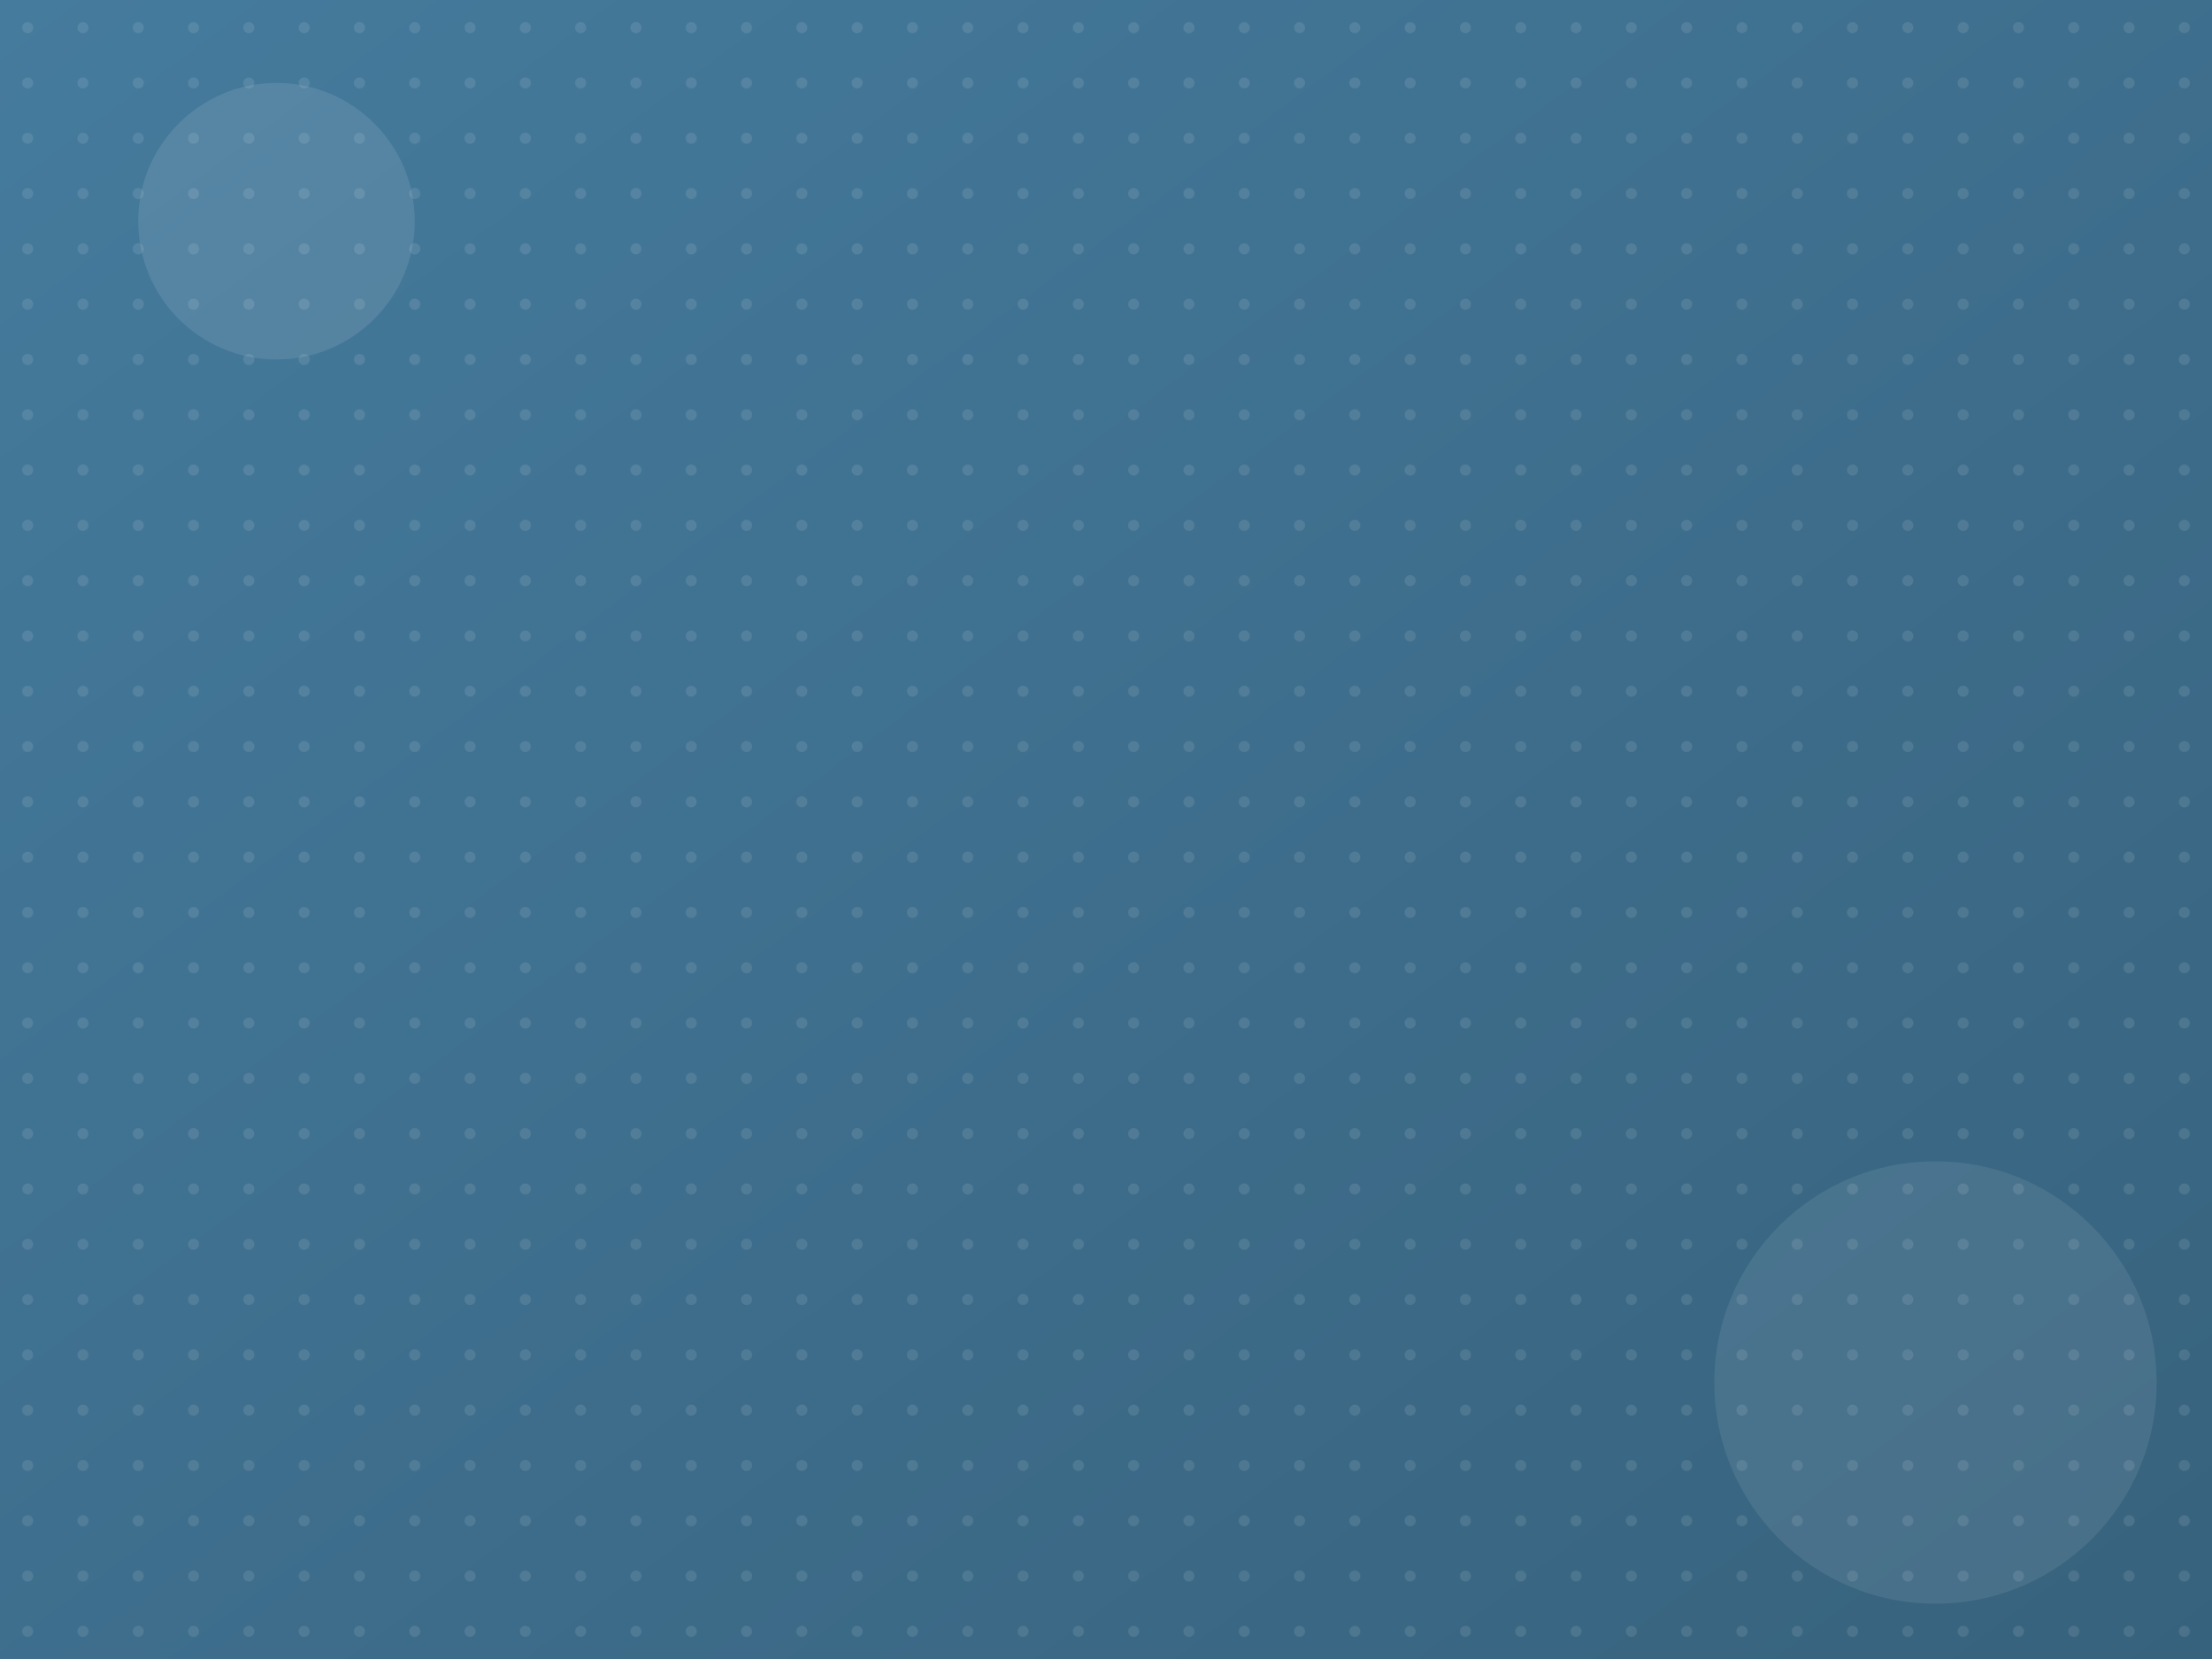
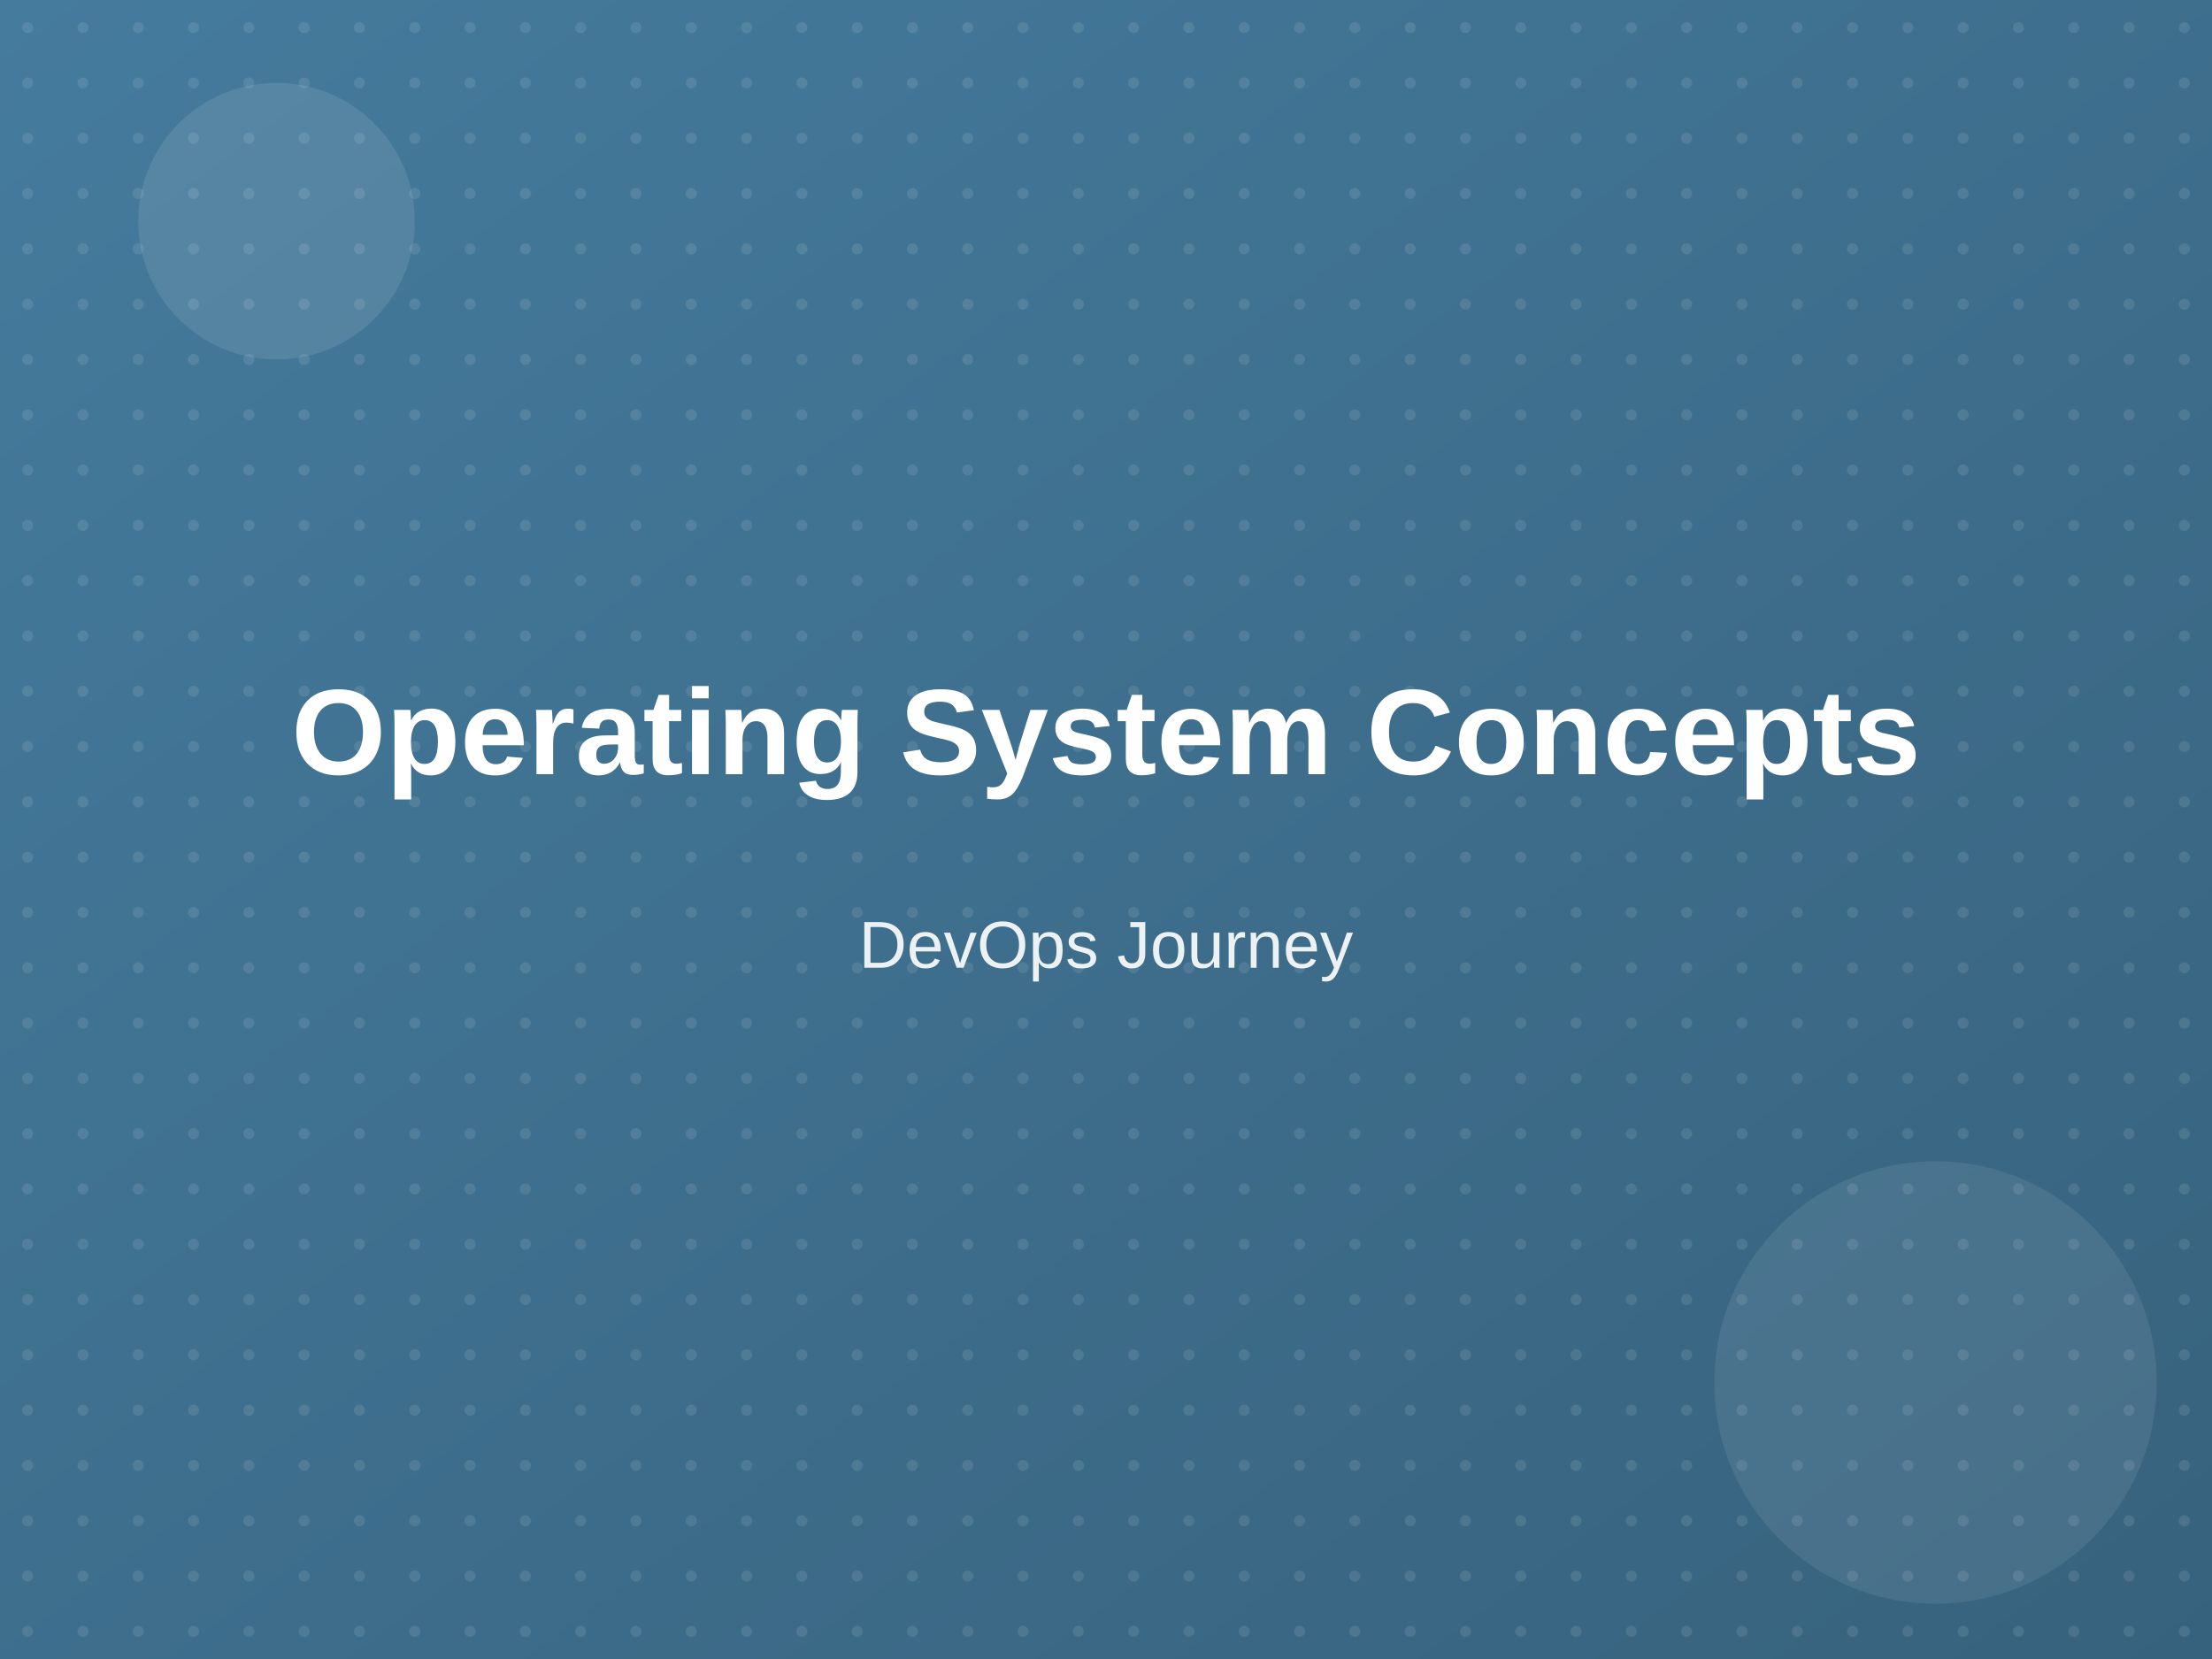
<svg xmlns="http://www.w3.org/2000/svg" width="800" height="600">
  <defs>
    <linearGradient id="grad" x1="0%" y1="0%" x2="100%" y2="100%">
      <stop offset="0%" style="stop-color:#457B9D;stop-opacity:1" />
      <stop offset="100%" style="stop-color:#37627d;stop-opacity:1" />
    </linearGradient>
    <pattern id="dots" x="20" y="20" width="20" height="20" patternUnits="userSpaceOnUse">
      <circle cx="10" cy="10" r="2" fill="rgba(255,255,255,0.1)" />
    </pattern>
  </defs>
  <rect width="800" height="600" fill="url(#grad)" />
  <rect width="800" height="600" fill="url(#dots)" />
  <circle cx="100" cy="80" r="50" fill="rgba(255,255,255,0.1)" />
  <circle cx="700" cy="500" r="80" fill="rgba(255,255,255,0.08)" />
+   <text x="400" y="280" font-size="44" font-family="Arial, sans-serif" font-weight="bold" text-anchor="middle" fill="white" word-spacing="10">
+     Operating System Concepts
+   </text>
+   <text x="400" y="350" font-size="24" font-family="Arial, sans-serif" text-anchor="middle" fill="rgba(255,255,255,0.9)">
+     DevOps Journey
+   </text>
</svg>
